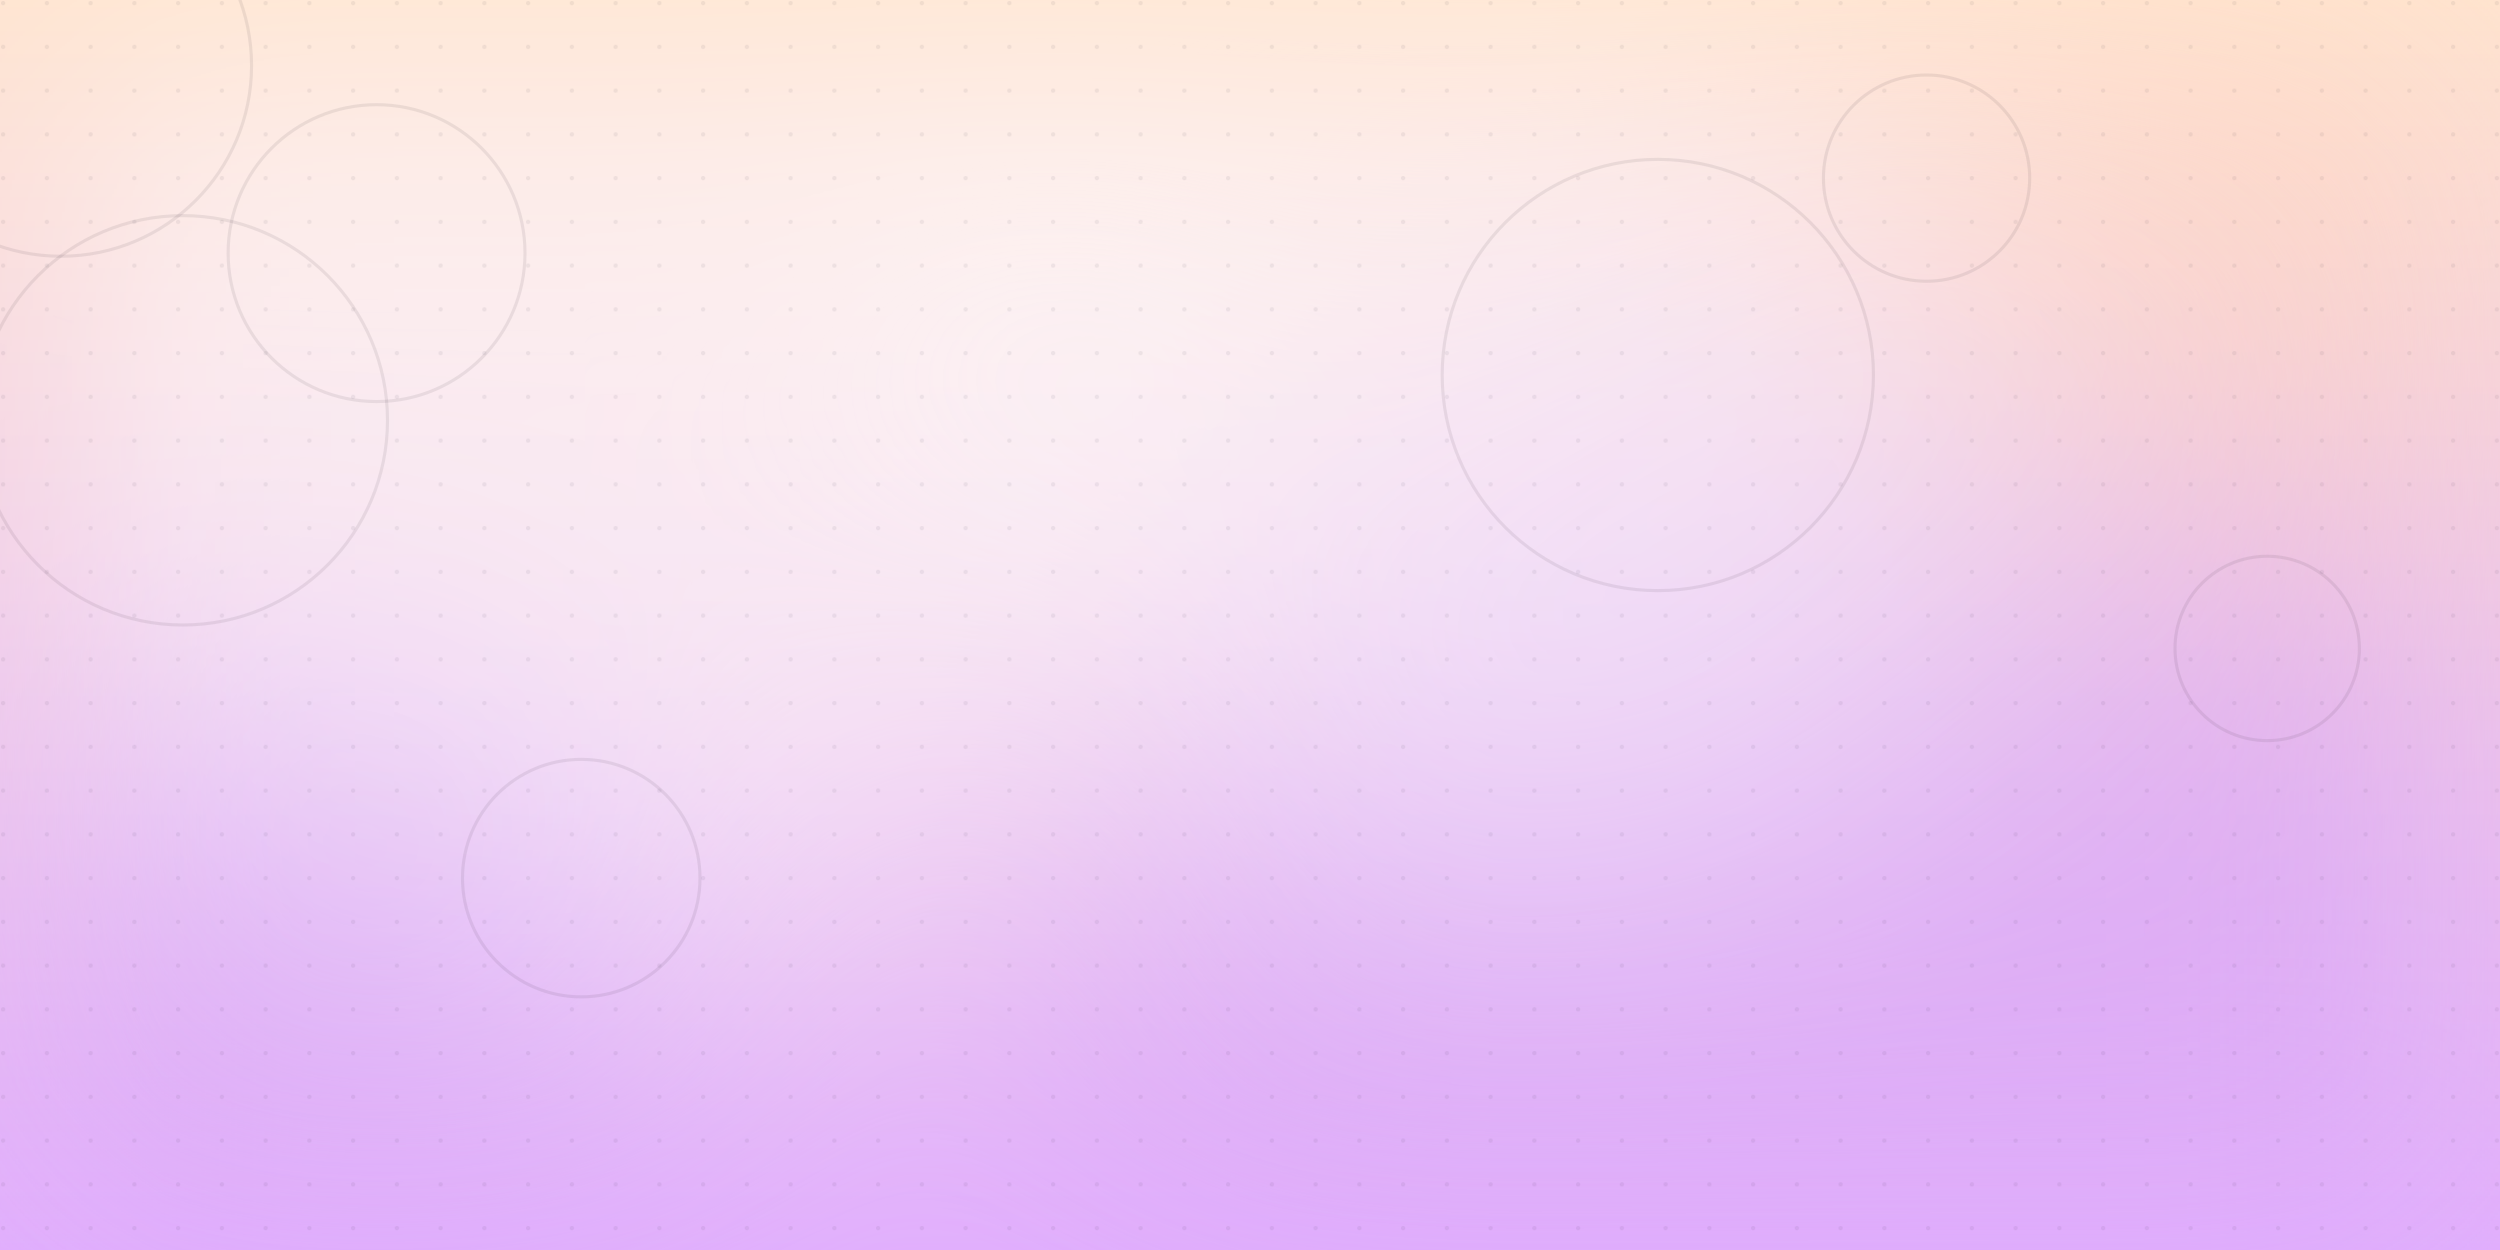
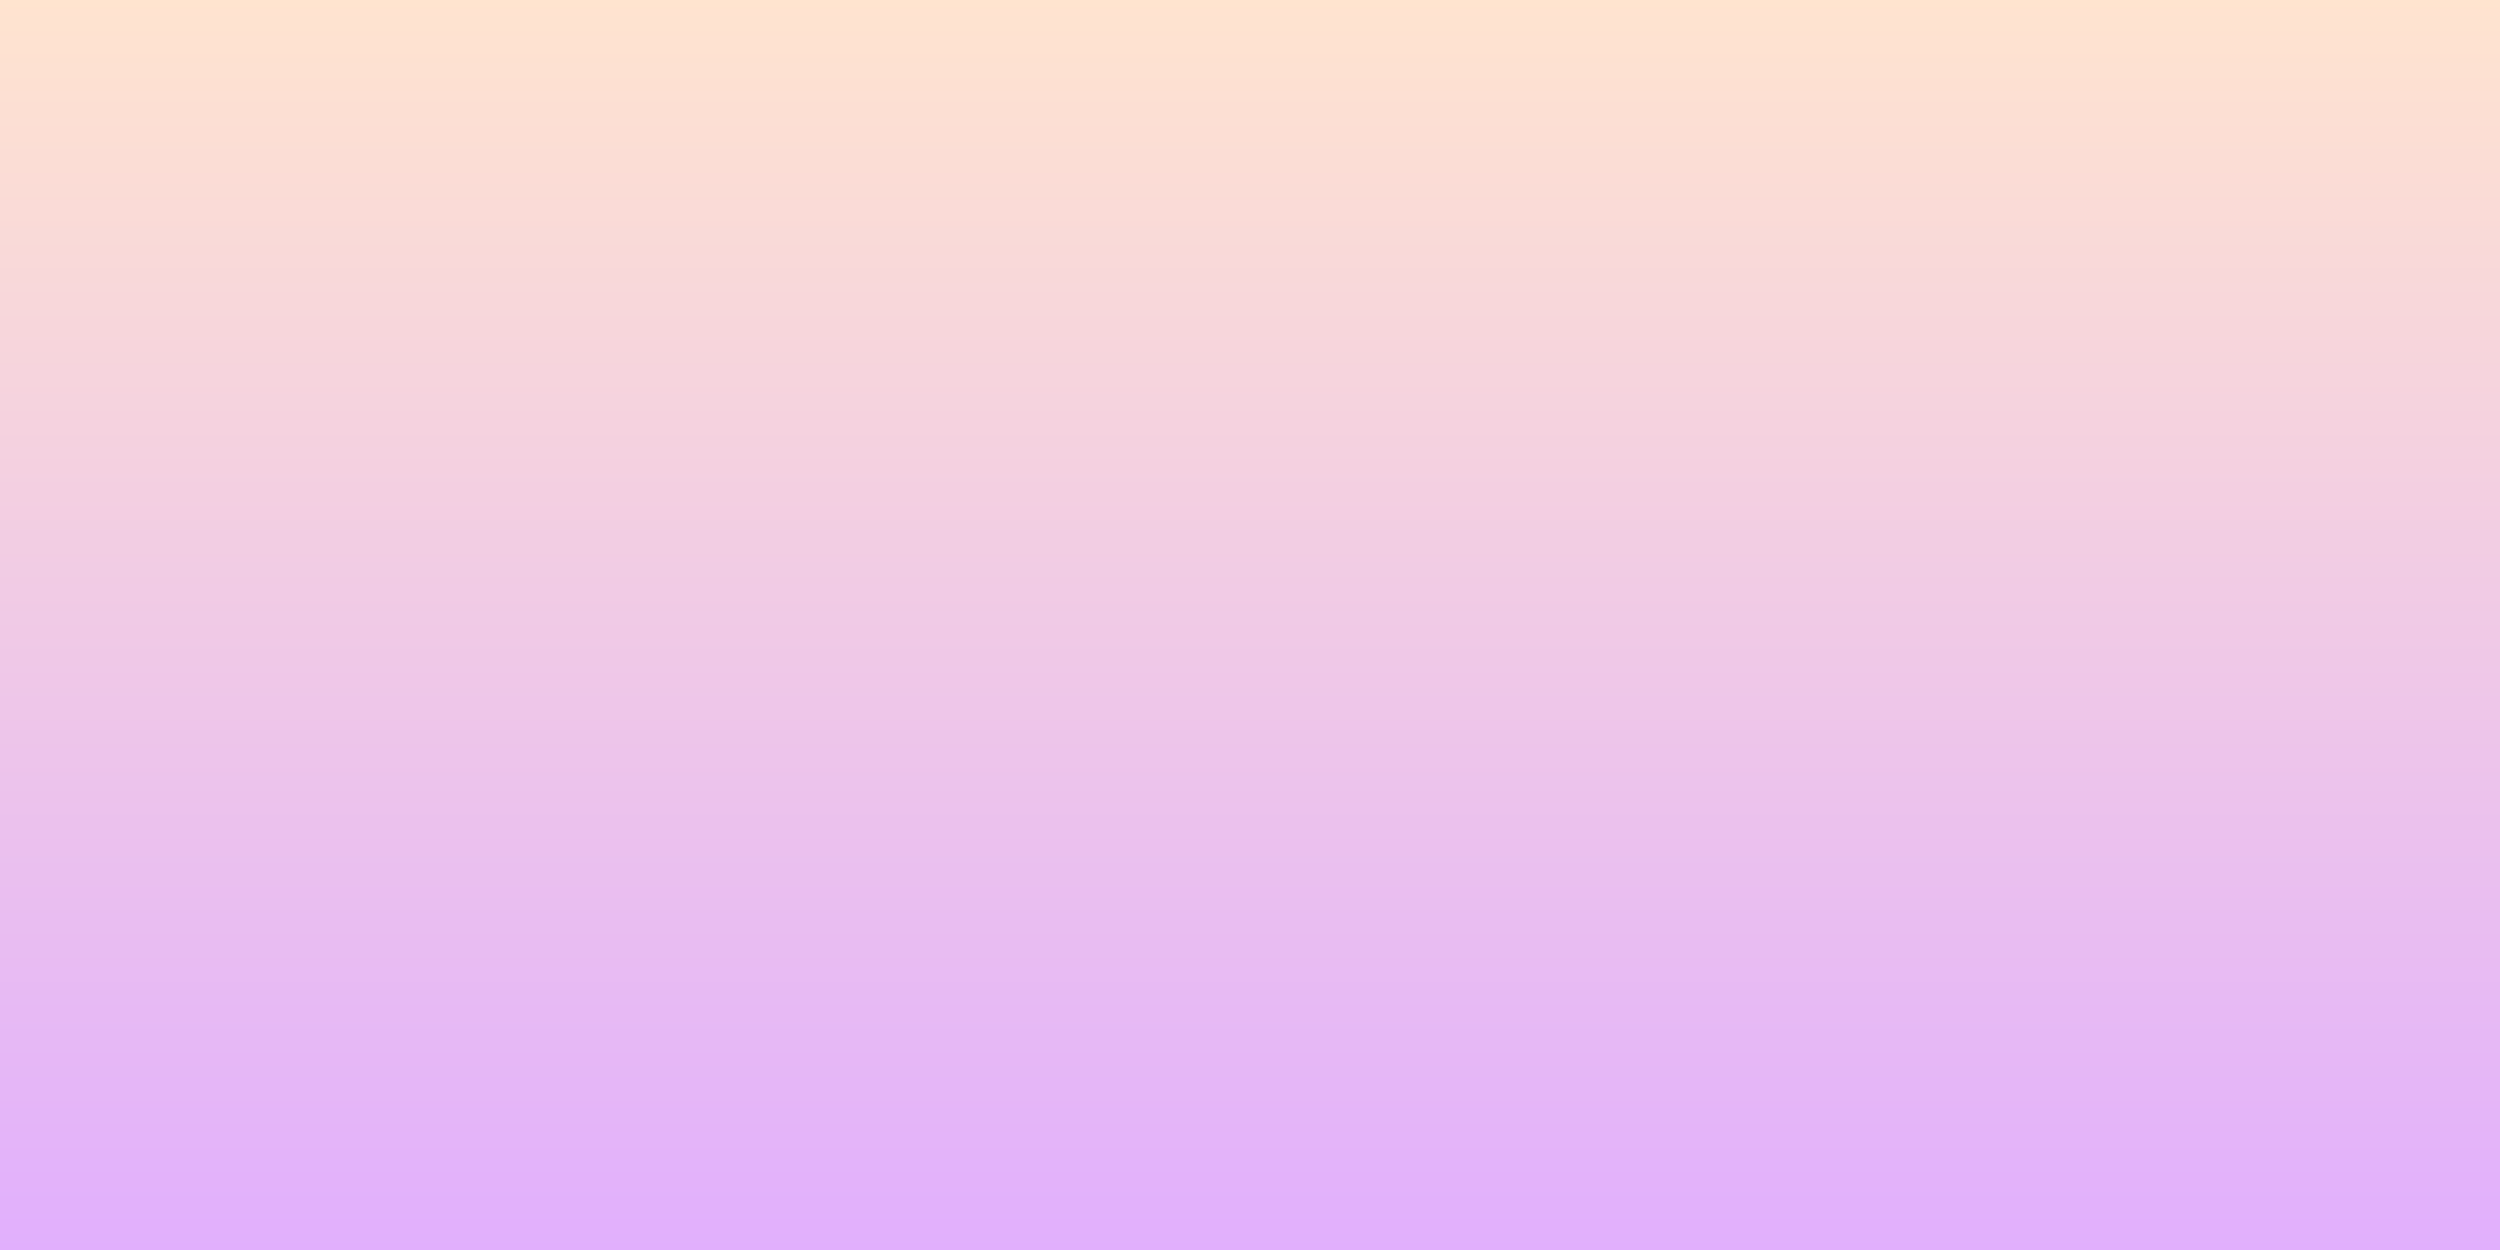
<svg xmlns="http://www.w3.org/2000/svg" width="1600" height="800" viewBox="0 0 1600 800" preserveAspectRatio="xMidYMid slice">
  <defs>
    <linearGradient id="g" x1="0" y1="0" x2="0" y2="1">
      <stop stop-color="#ffe4cf" />
      <stop offset="1" stop-color="#e1affd" />
    </linearGradient>
-     <filter id="b" x="-50%" y="-50%" width="200%" height="200%">
-       <feGaussianBlur stdDeviation="110" />
-     </filter>
-     <pattern id="d" width="28" height="28" patternUnits="userSpaceOnUse">
-       <circle cx="2" cy="2" r="1.4" fill="#1c1323" fill-opacity="0.06" />
-     </pattern>
  </defs>
  <rect width="1600" height="800" fill="url(#g)" />
-   <g filter="url(#b)">
-     <circle cx="320" cy="229" r="420" fill="#ffffff" opacity="0.55" />
-     <circle cx="1178" cy="675" r="480" fill="#d6a0f7" opacity="0.55" />
-     <circle cx="965" cy="201" r="360" fill="#ffffff" opacity="0.55" />
-     <circle cx="1460" cy="60" r="300" fill="#ffd6bd" opacity="0.55" />
-     <circle cx="136" cy="796" r="340" fill="#d6a0f7" opacity="0.55" />
-   </g>
-   <rect width="1600" height="800" fill="url(#d)" />
-   <circle cx="1233" cy="114" r="66" fill="none" stroke="#1c1323" stroke-opacity="0.08" stroke-width="2" />
-   <circle cx="372" cy="562" r="76" fill="none" stroke="#1c1323" stroke-opacity="0.08" stroke-width="2" />
-   <circle cx="117" cy="269" r="131" fill="none" stroke="#1c1323" stroke-opacity="0.08" stroke-width="2" />
-   <circle cx="39" cy="42" r="122" fill="none" stroke="#1c1323" stroke-opacity="0.08" stroke-width="2" />
-   <circle cx="1061" cy="240" r="138" fill="none" stroke="#1c1323" stroke-opacity="0.08" stroke-width="2" />
-   <circle cx="1451" cy="415" r="59" fill="none" stroke="#1c1323" stroke-opacity="0.08" stroke-width="2" />
-   <circle cx="241" cy="162" r="95" fill="none" stroke="#1c1323" stroke-opacity="0.08" stroke-width="2" />
</svg>
